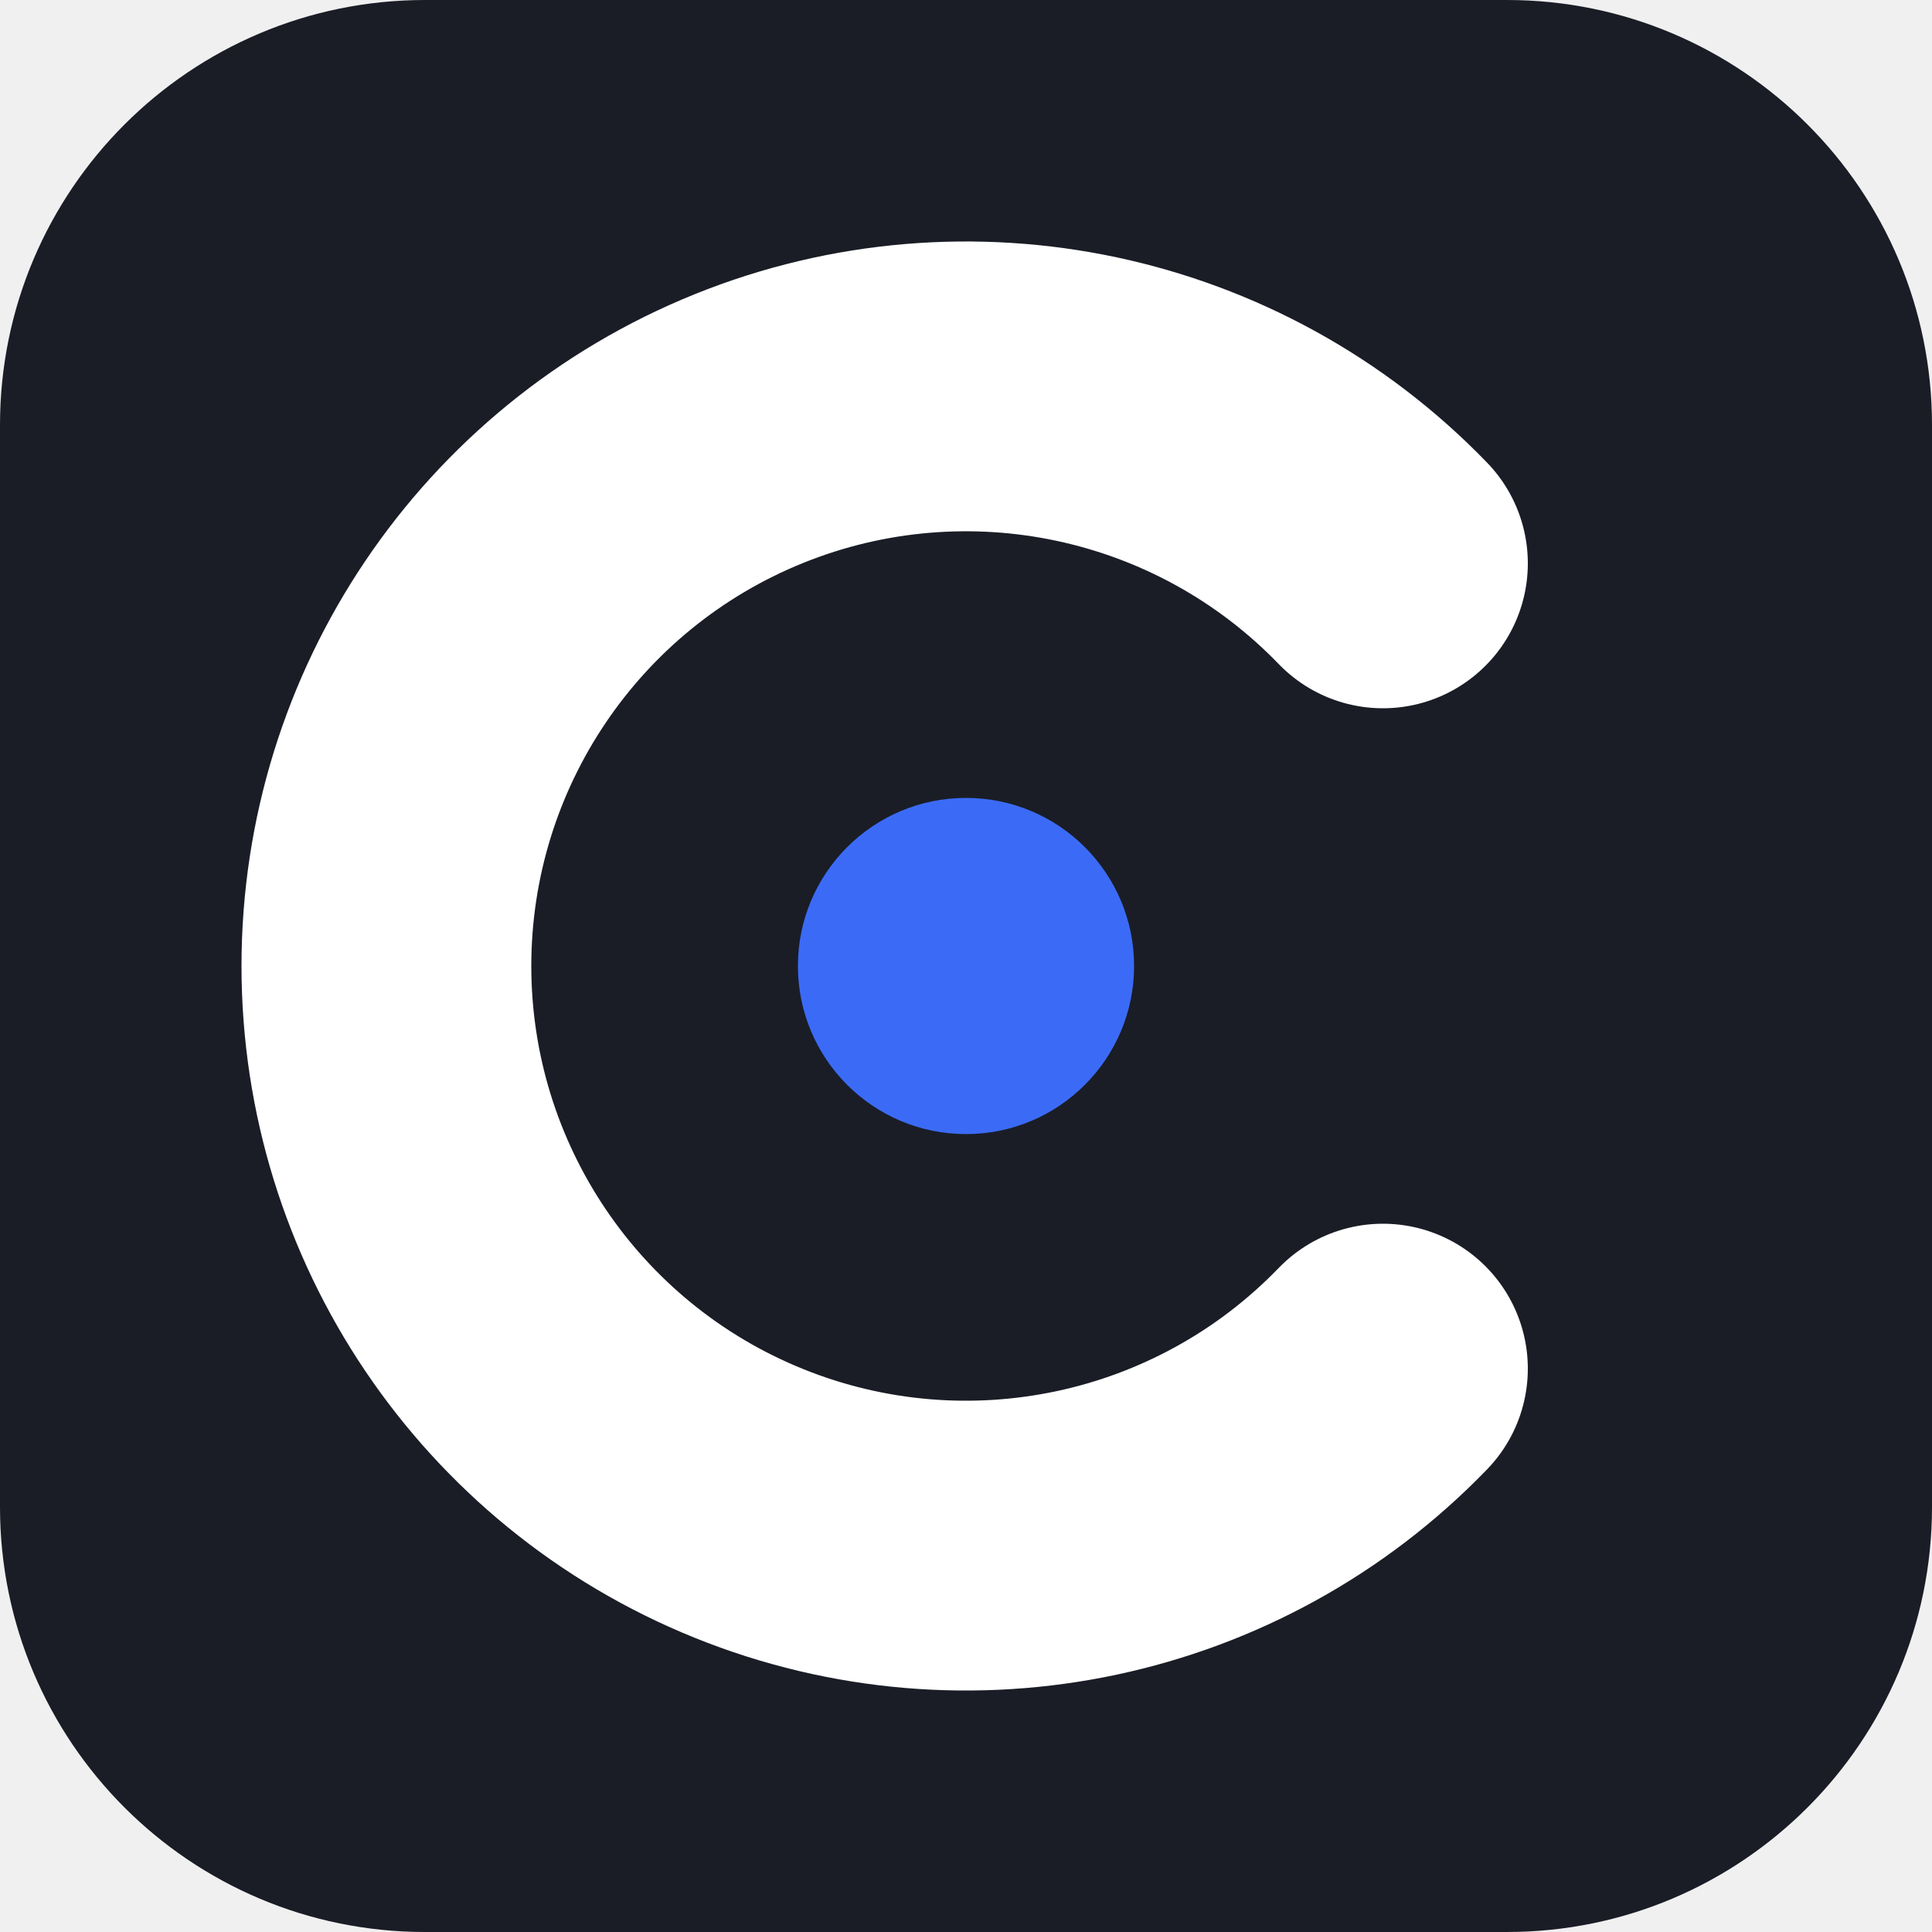
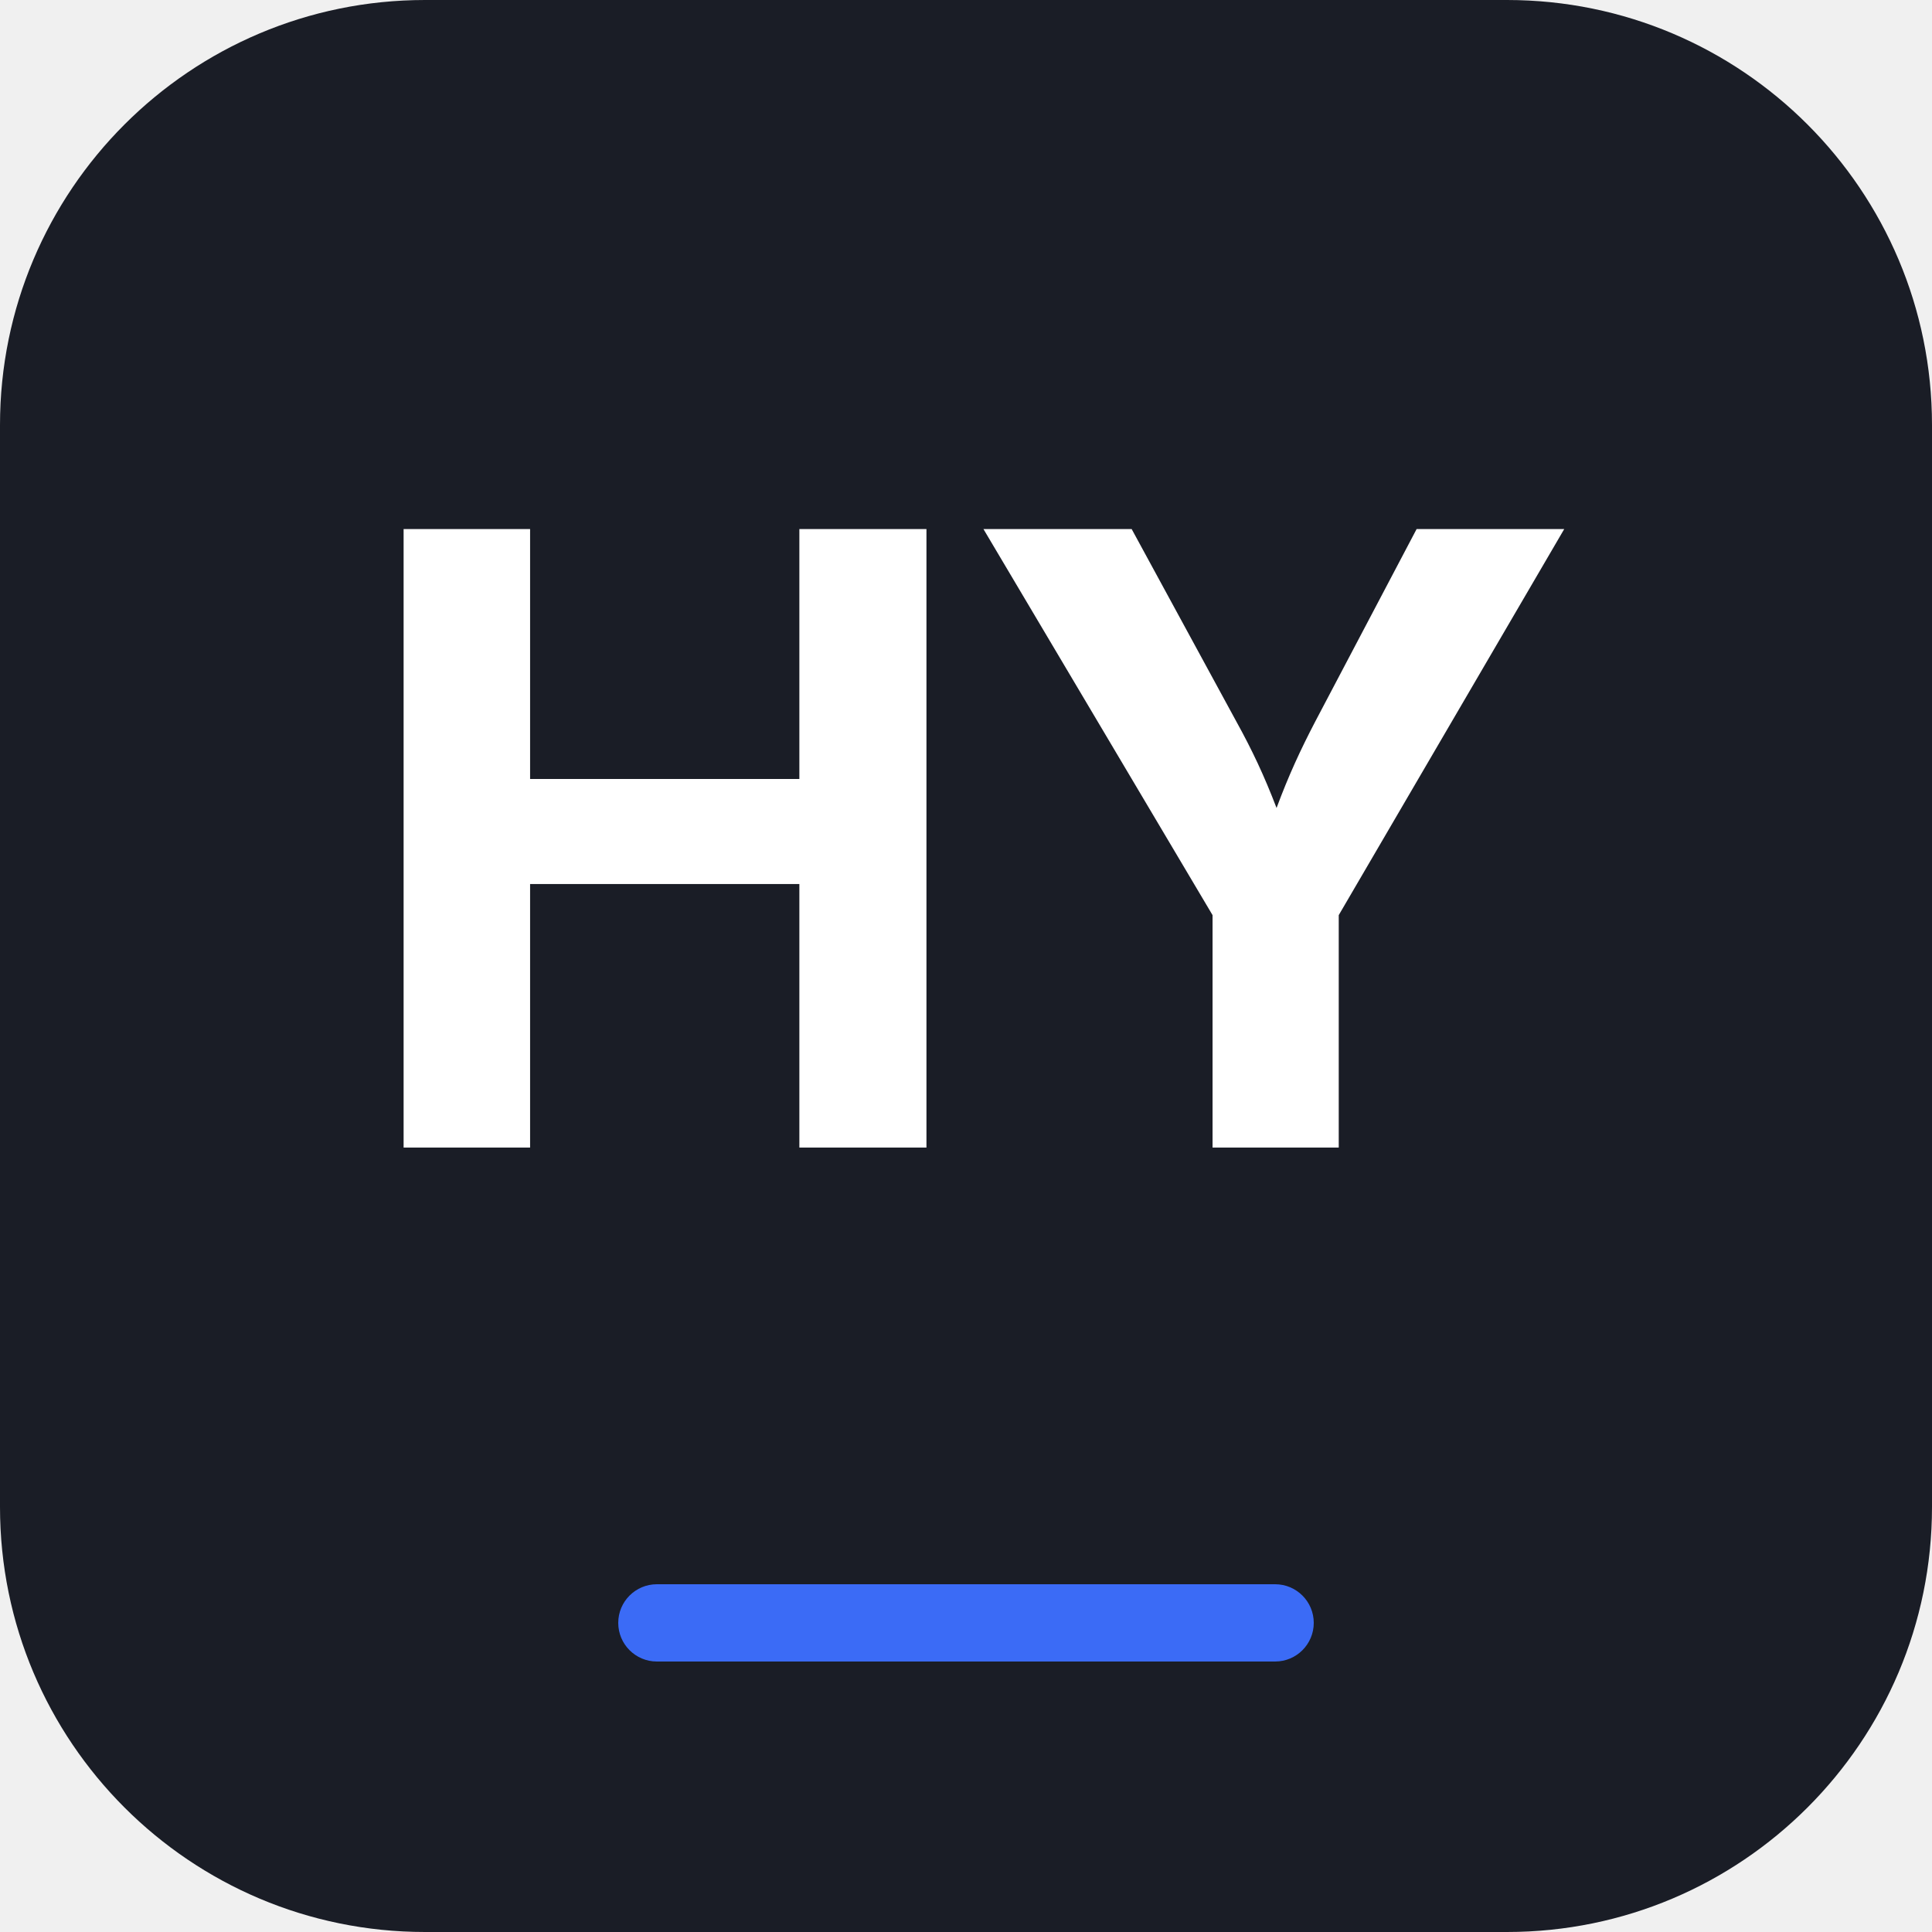
<svg xmlns="http://www.w3.org/2000/svg" viewBox="0 0 100 100">
  <rect width="100" height="100" rx="22" fill="#1A1D26" />
-   <path d="M 71.58 29.16 A 30 30 0 1 0 71.58 70.84" fill="none" stroke="#FFFFFF" stroke-width="15" stroke-linecap="round" />
-   <circle cx="50" cy="50" r="8.7" fill="#3B6BF6" />
+   <text x="50" y="44" dy=".35em" text-anchor="middle" font-family="Inter, Segoe UI, Arial, sans-serif" font-weight="700" font-size="44" letter-spacing="-1" fill="#FFFFFF">HY</text>
+   <rect x="32" y="82" width="36" height="4" rx="2" fill="#3B6BF6" />
</svg>
